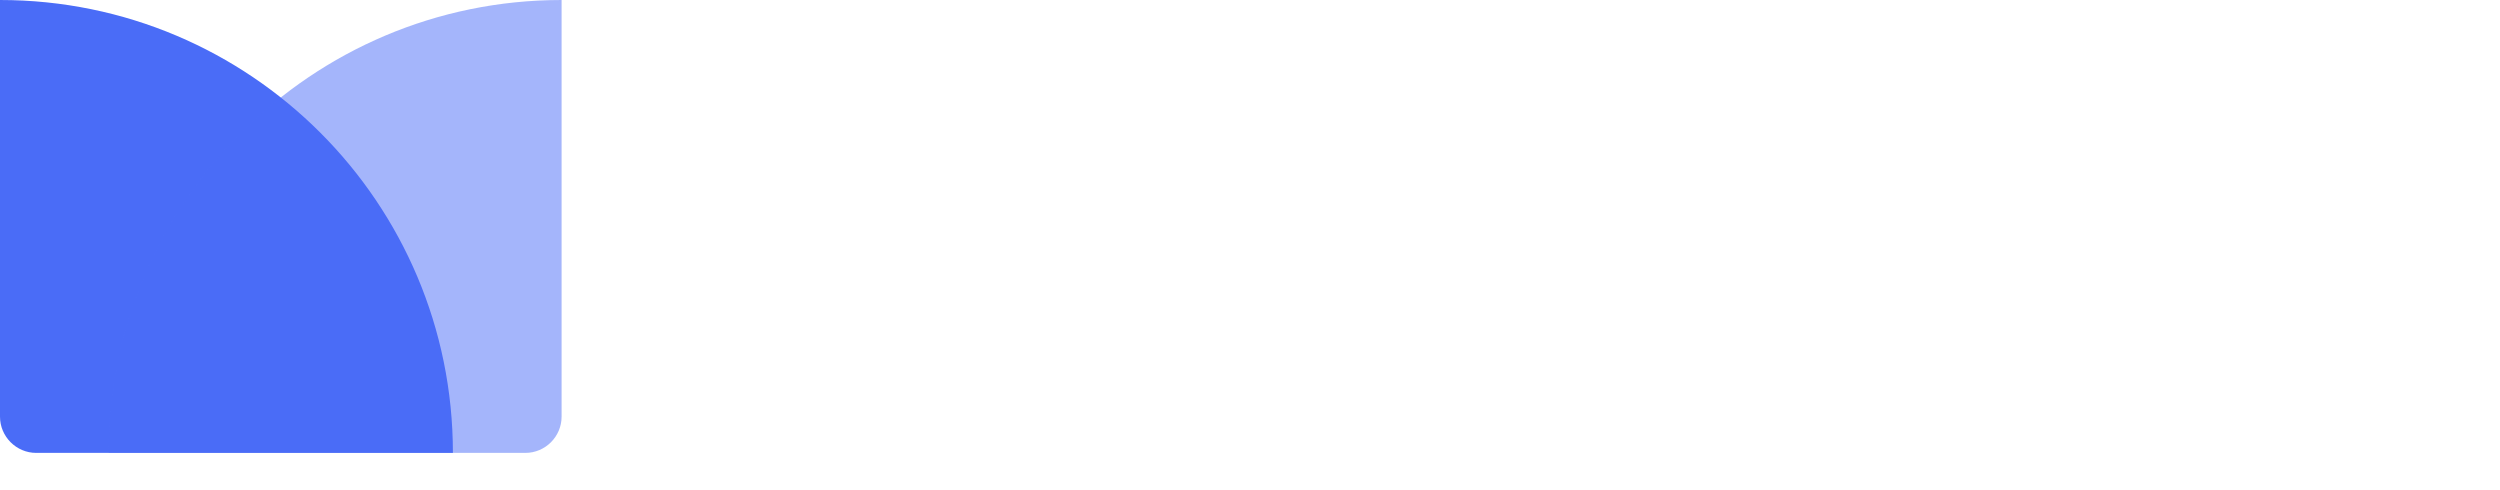
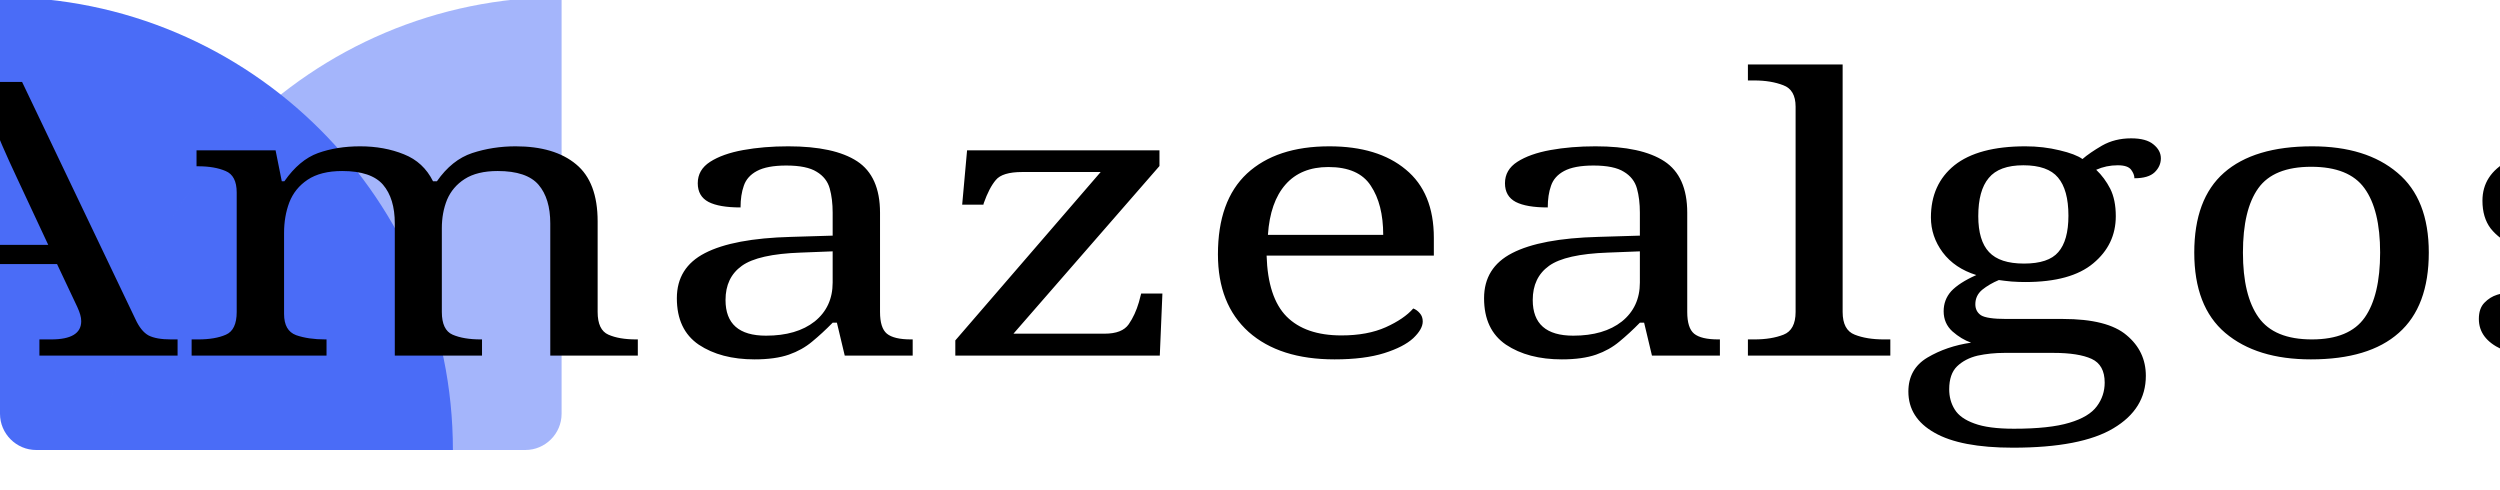
<svg xmlns="http://www.w3.org/2000/svg" width="138" height="27">
  <g class="layer">
    <g fill="#4a6cf7" id="svg_2">
-       <path d="m0,0c13.81,0 25,11.19 25,25l-23,0c-1.1,0 -2,-0.9 -2,-2l0,-23z" id="svg_3" />
-       <path d="m6,25c0,-13.81 11.19,-25 25,-25l0,23c0,1.1 -0.9,2 -2,2l-23,0z" id="svg_4" opacity="0.5" />
+       <path d="m0,-0.16c13.81,0 25,11.19 25,25l-23,0c-1.1,0 -2,-0.9 -2,-2l0,-23z" id="svg_3" />
+       <path d="m6,24.84c0,-13.81 11.19,-25 25,-25l0,23c0,1.1 -0.9,2 -2,2l-23,0z" id="svg_4" opacity="0.5" />
    </g>
+     <text fill="#000000" font-family="Serif" font-size="24" id="svg_6" stroke-width="0" text-anchor="middle" transform="matrix(1.15396 0 0 0.88135 26.4808 8.44528)" x="37" xml:space="preserve" y="12.69">Amazealgos</text>
  </g>
</svg>
